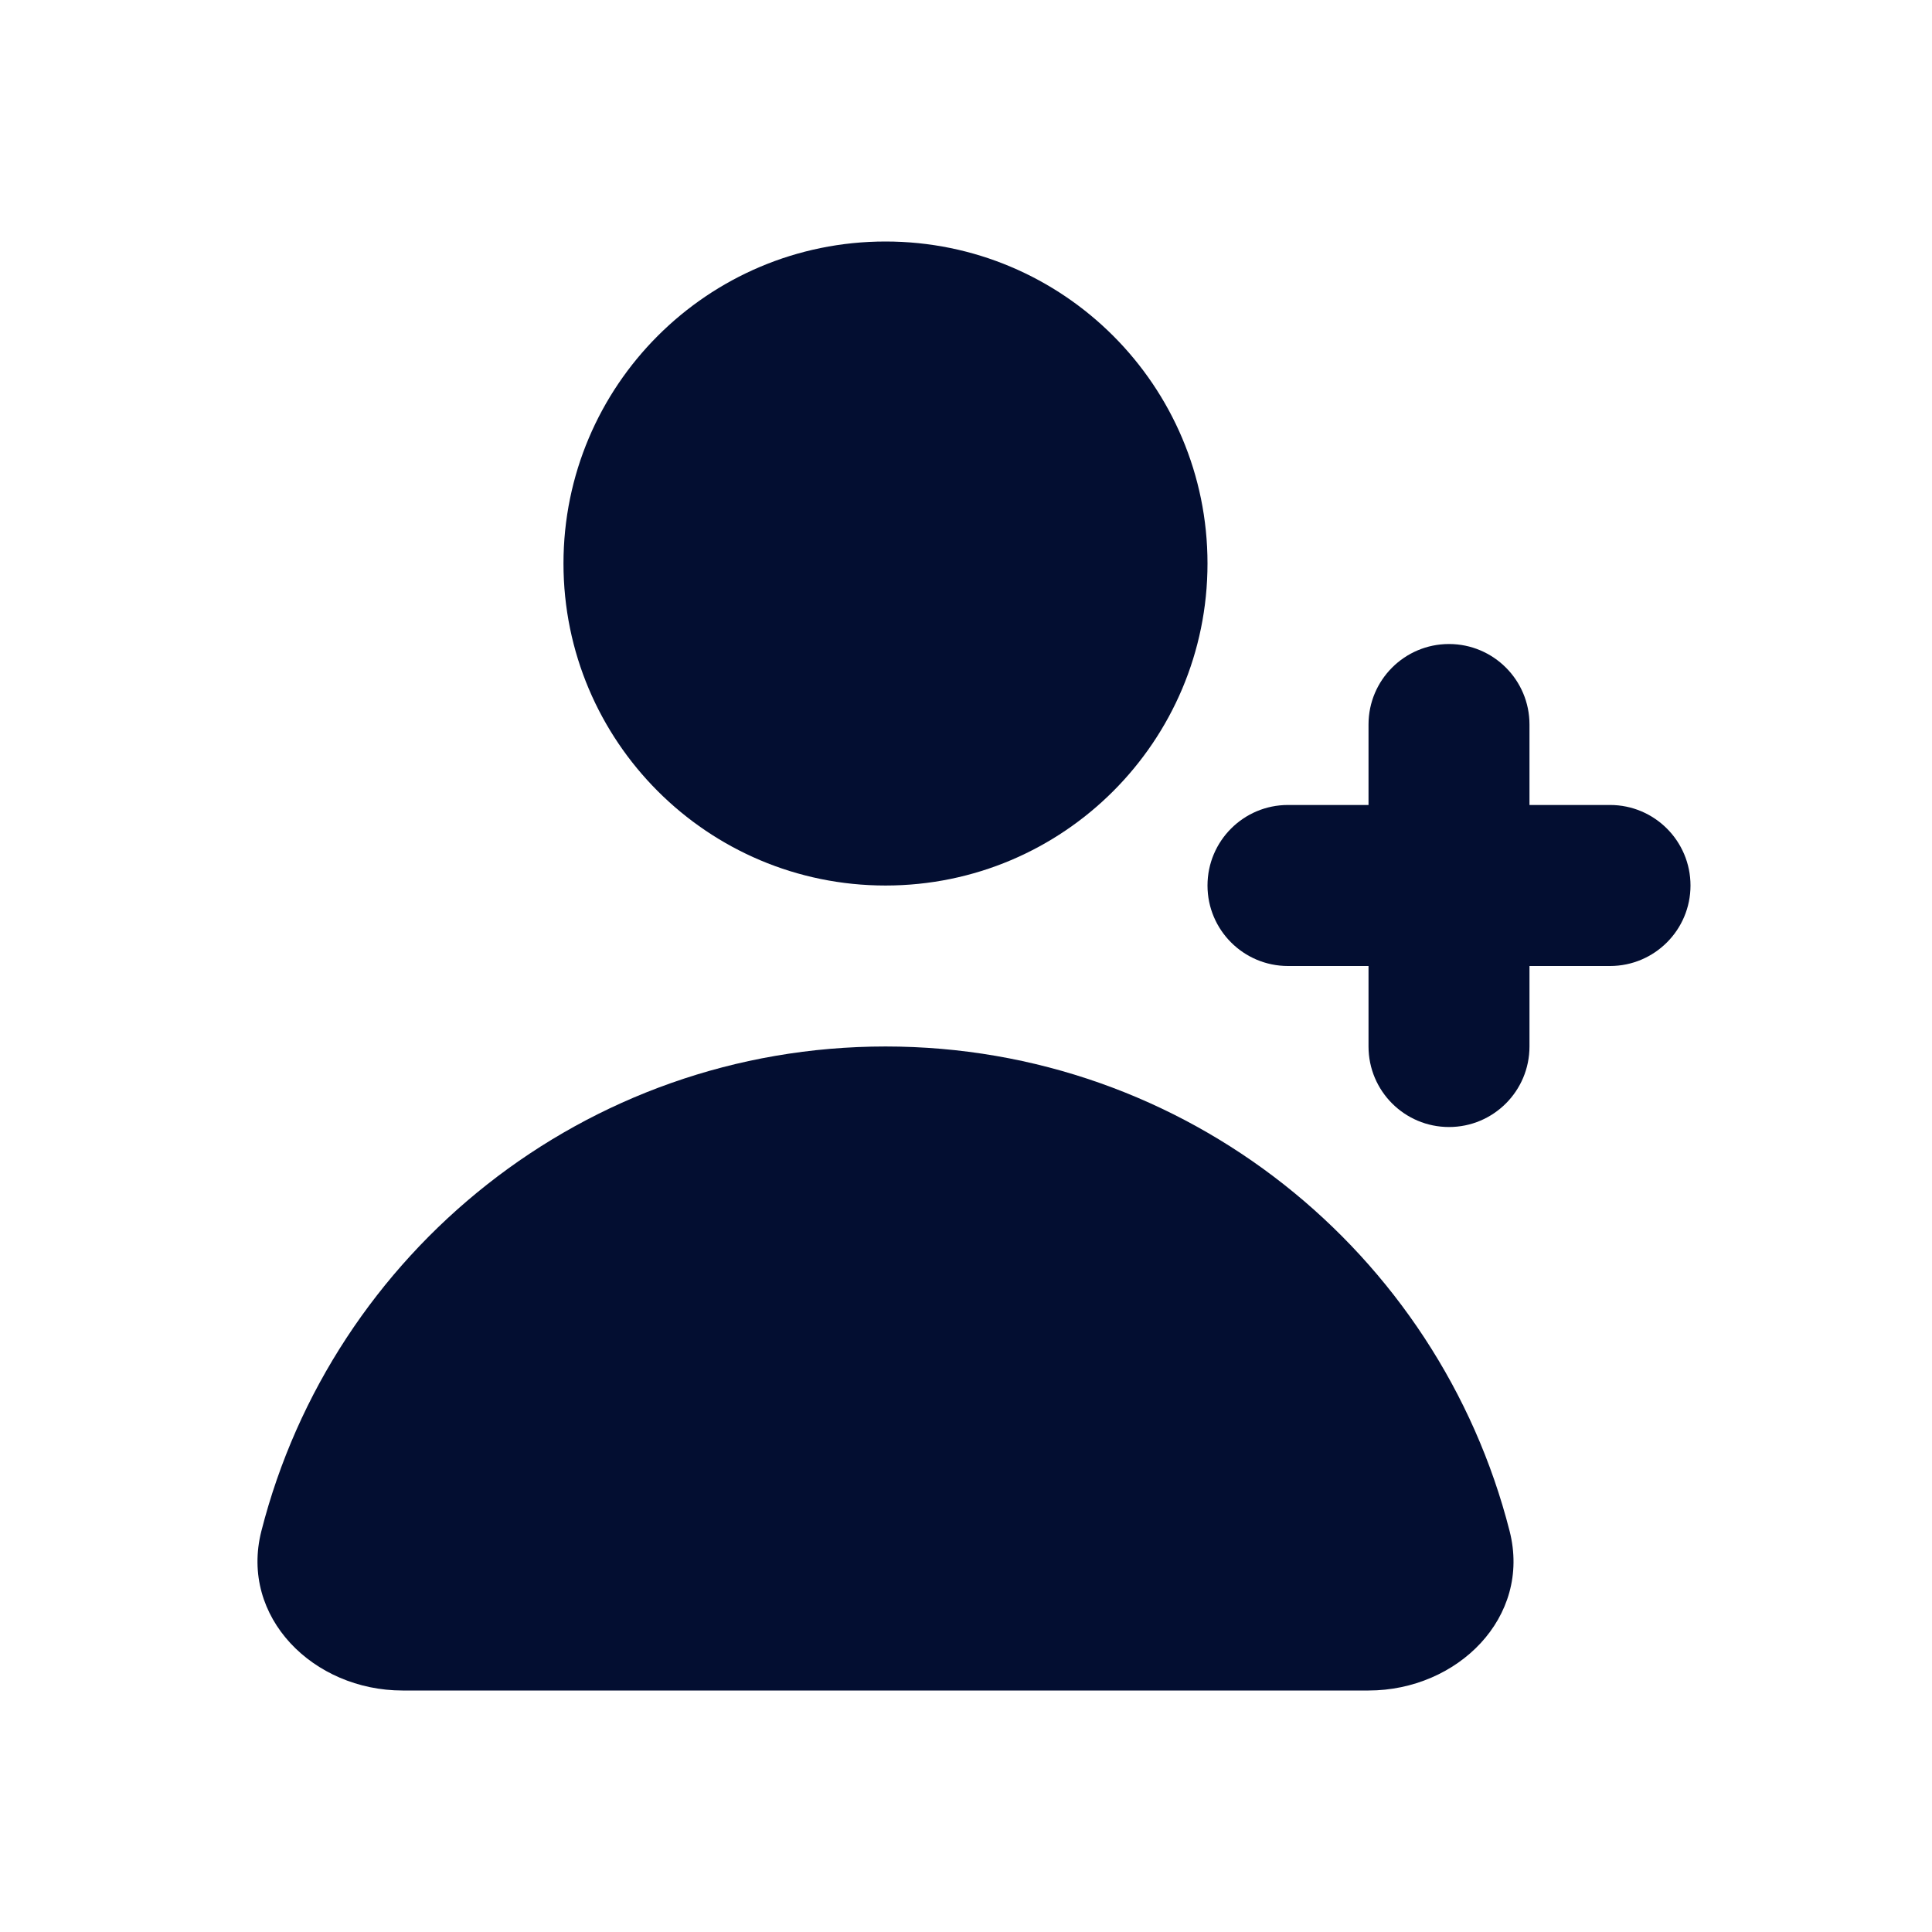
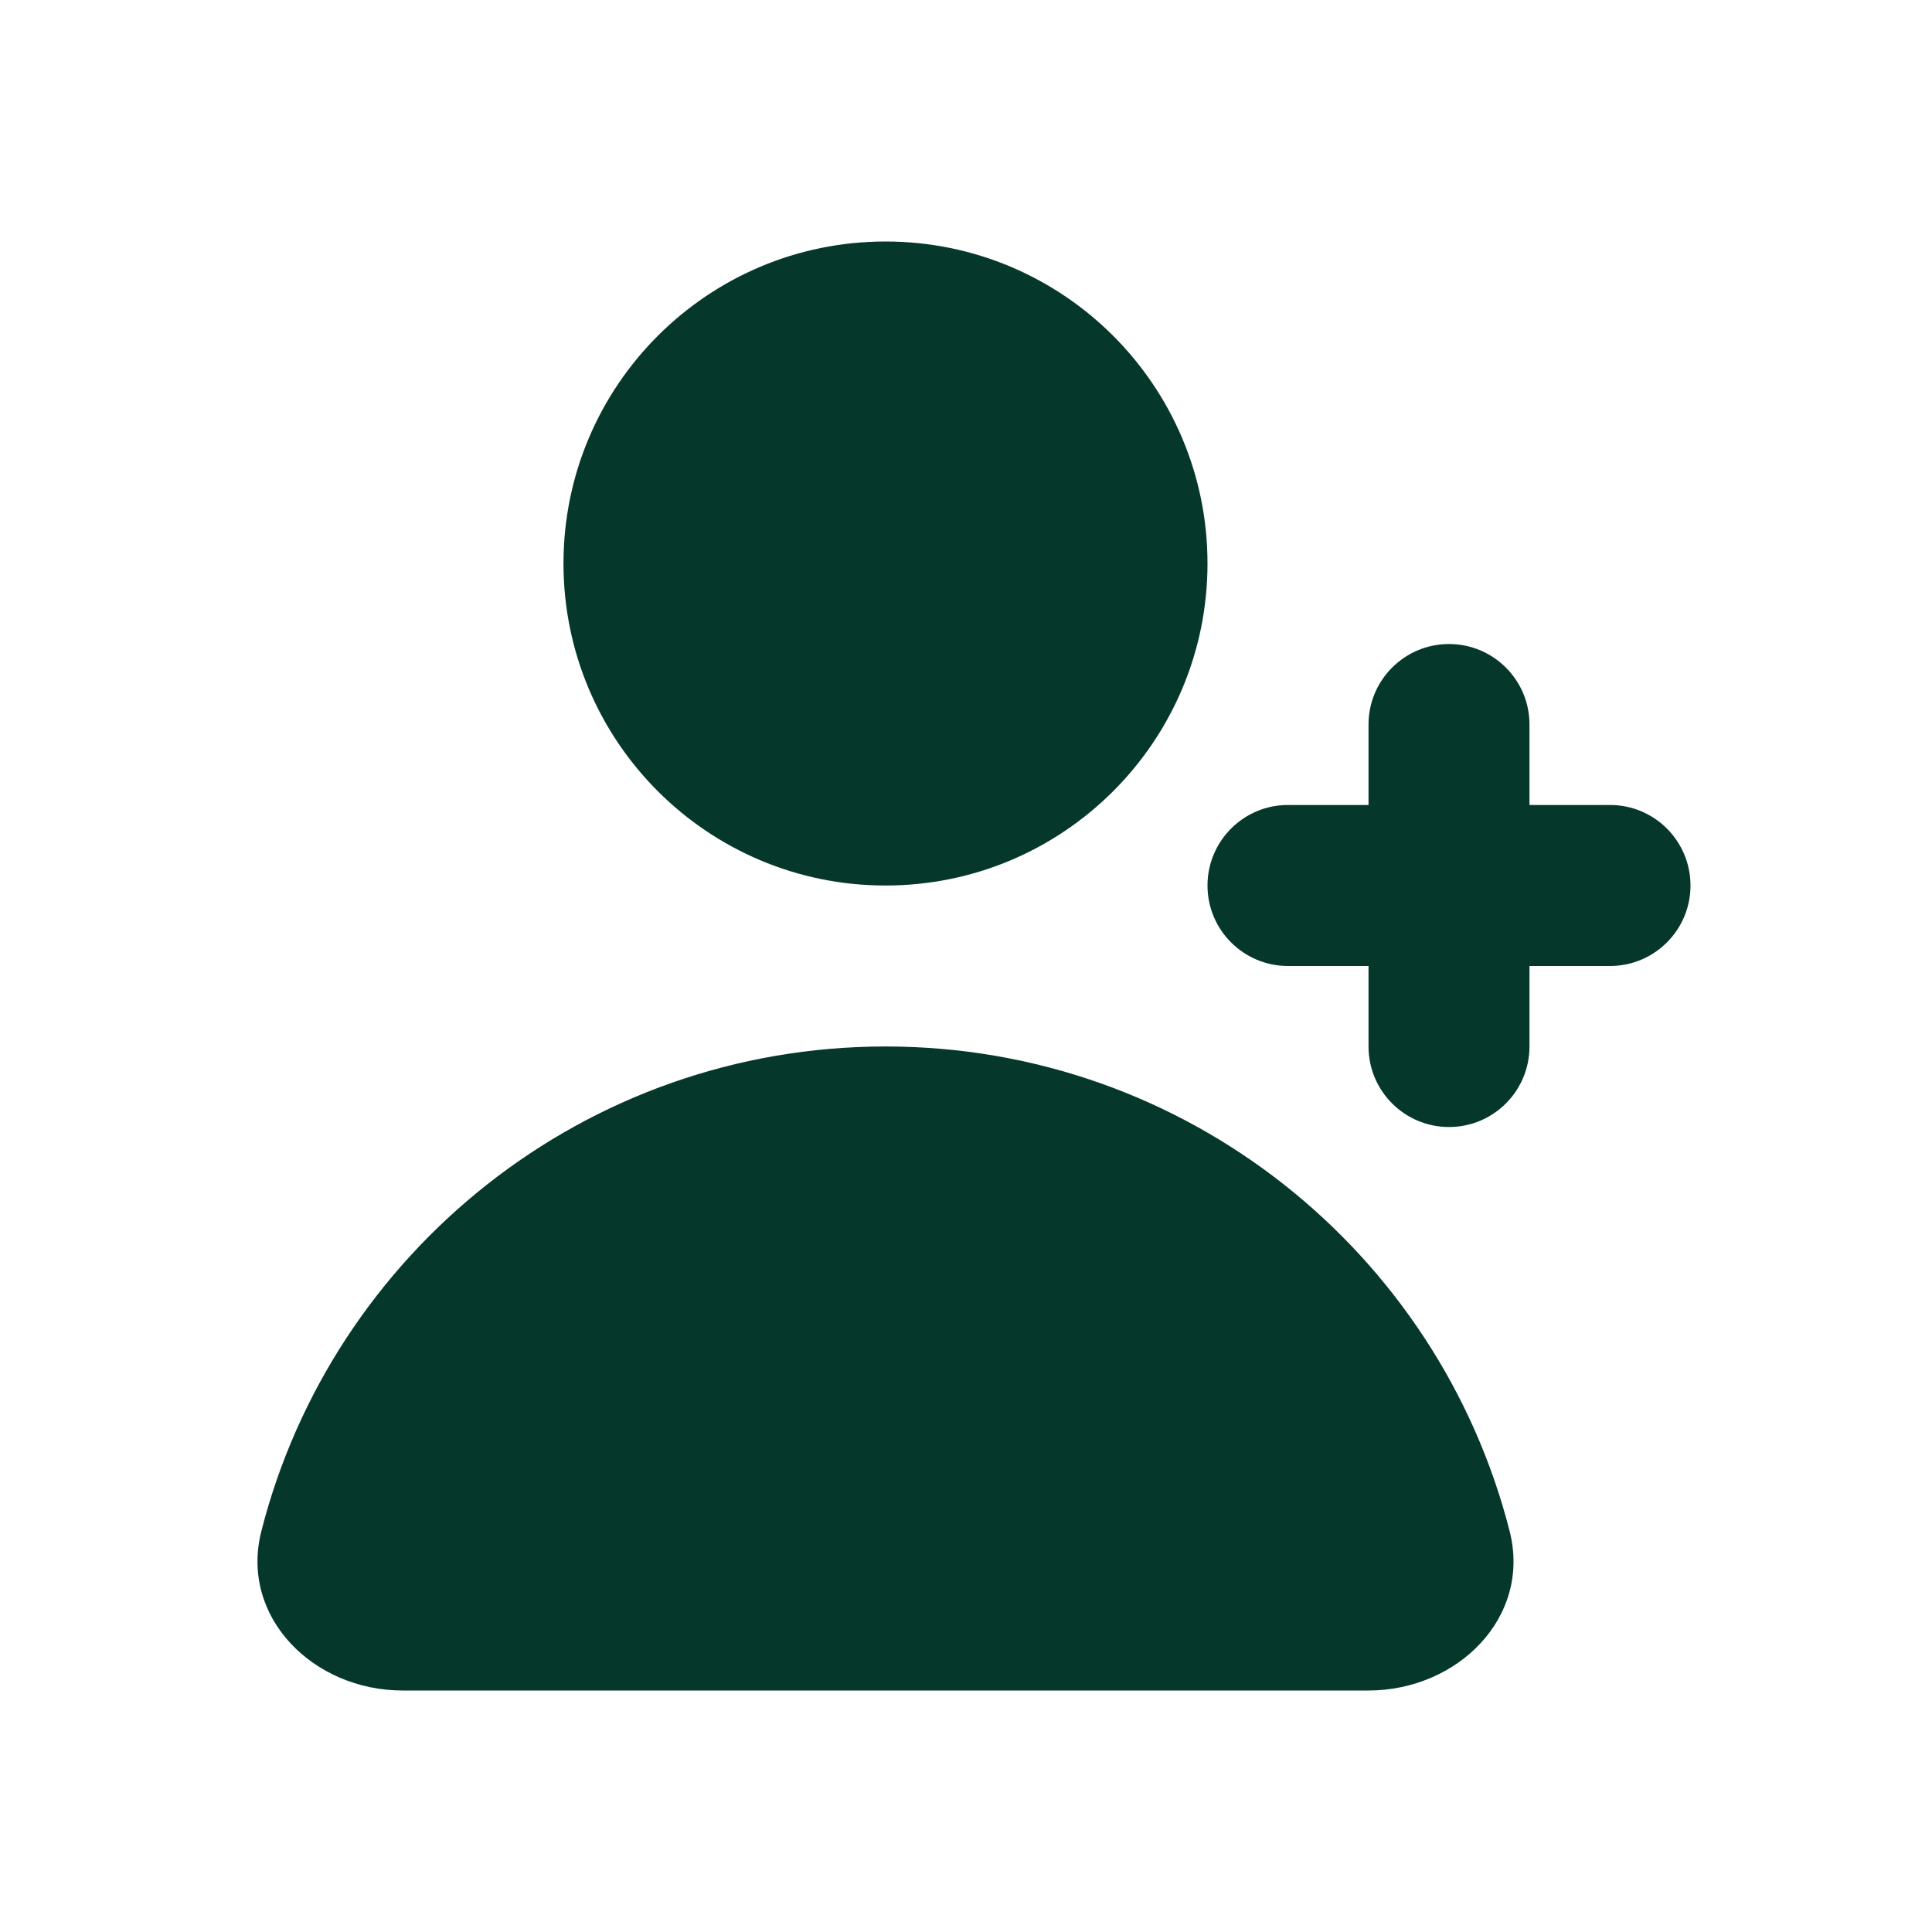
<svg xmlns="http://www.w3.org/2000/svg" width="32" height="32" viewBox="0 0 32 32" fill="none">
-   <path d="M14.667 14.667C17.612 14.667 20 12.279 20 9.333C20 6.388 17.612 4 14.667 4C11.721 4 9.333 6.388 9.333 9.333C9.333 12.279 11.721 14.667 14.667 14.667Z" fill="#030E31" />
-   <path d="M4.329 25.36C5.504 20.746 9.687 17.333 14.667 17.333C19.647 17.333 23.829 20.746 25.004 25.36C25.368 26.788 24.14 28 22.667 28H6.667C5.194 28 3.966 26.788 4.329 25.36Z" fill="#030E31" />
-   <path d="M24 10.667C24.736 10.667 25.333 11.264 25.333 12V13.333H26.667C27.403 13.333 28 13.93 28 14.667C28 15.403 27.403 16 26.667 16H25.333V17.333C25.333 18.07 24.736 18.667 24 18.667C23.264 18.667 22.667 18.07 22.667 17.333V16H21.333C20.597 16 20 15.403 20 14.667C20 13.93 20.597 13.333 21.333 13.333H22.667V12C22.667 11.264 23.264 10.667 24 10.667Z" fill="#030E31" />
+   <path d="M14.667 14.667C17.612 14.667 20 12.279 20 9.333C20 6.388 17.612 4 14.667 4C11.721 4 9.333 6.388 9.333 9.333C9.333 12.279 11.721 14.667 14.667 14.667Z" fill="#05382B" />
+   <path d="M4.329 25.36C5.504 20.746 9.687 17.333 14.667 17.333C19.647 17.333 23.829 20.746 25.004 25.36C25.368 26.788 24.14 28 22.667 28H6.667C5.194 28 3.966 26.788 4.329 25.36Z" fill="#05382B" />
+   <path d="M24 10.667C24.736 10.667 25.333 11.264 25.333 12V13.333H26.667C27.403 13.333 28 13.93 28 14.667C28 15.403 27.403 16 26.667 16H25.333V17.333C25.333 18.07 24.736 18.667 24 18.667C23.264 18.667 22.667 18.07 22.667 17.333V16H21.333C20.597 16 20 15.403 20 14.667C20 13.93 20.597 13.333 21.333 13.333H22.667V12C22.667 11.264 23.264 10.667 24 10.667Z" fill="#05382B" />
</svg>
